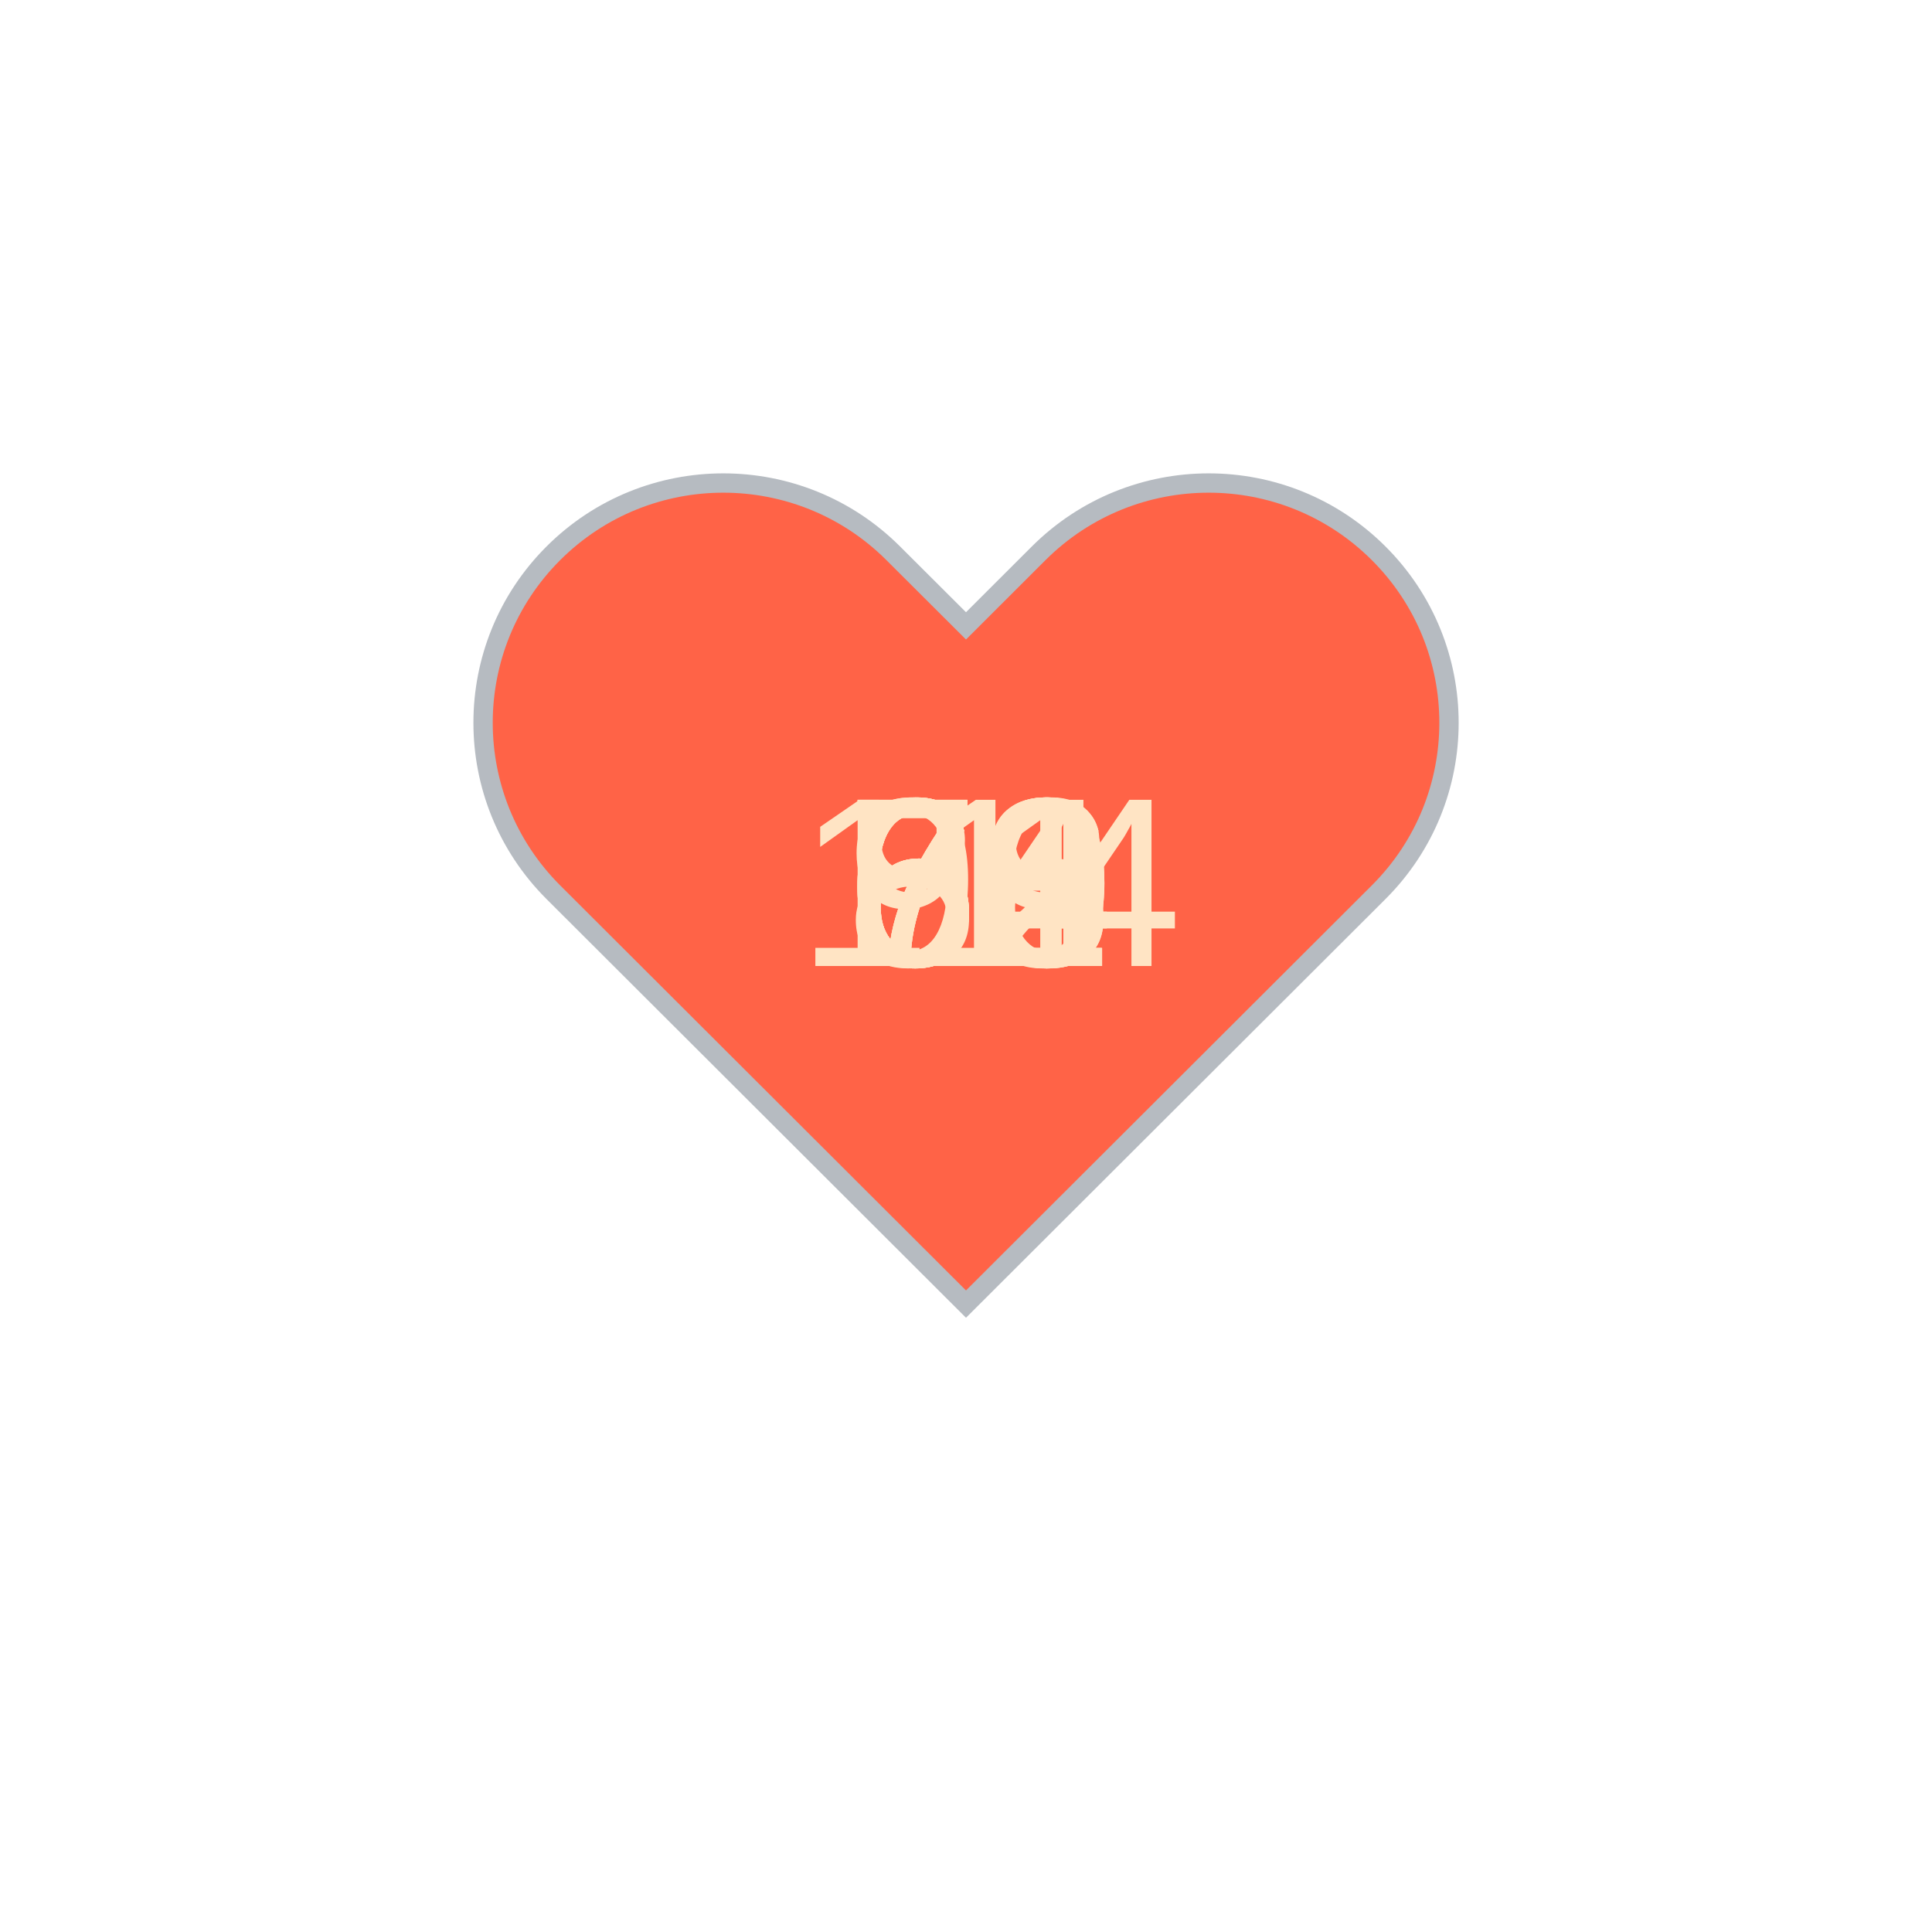
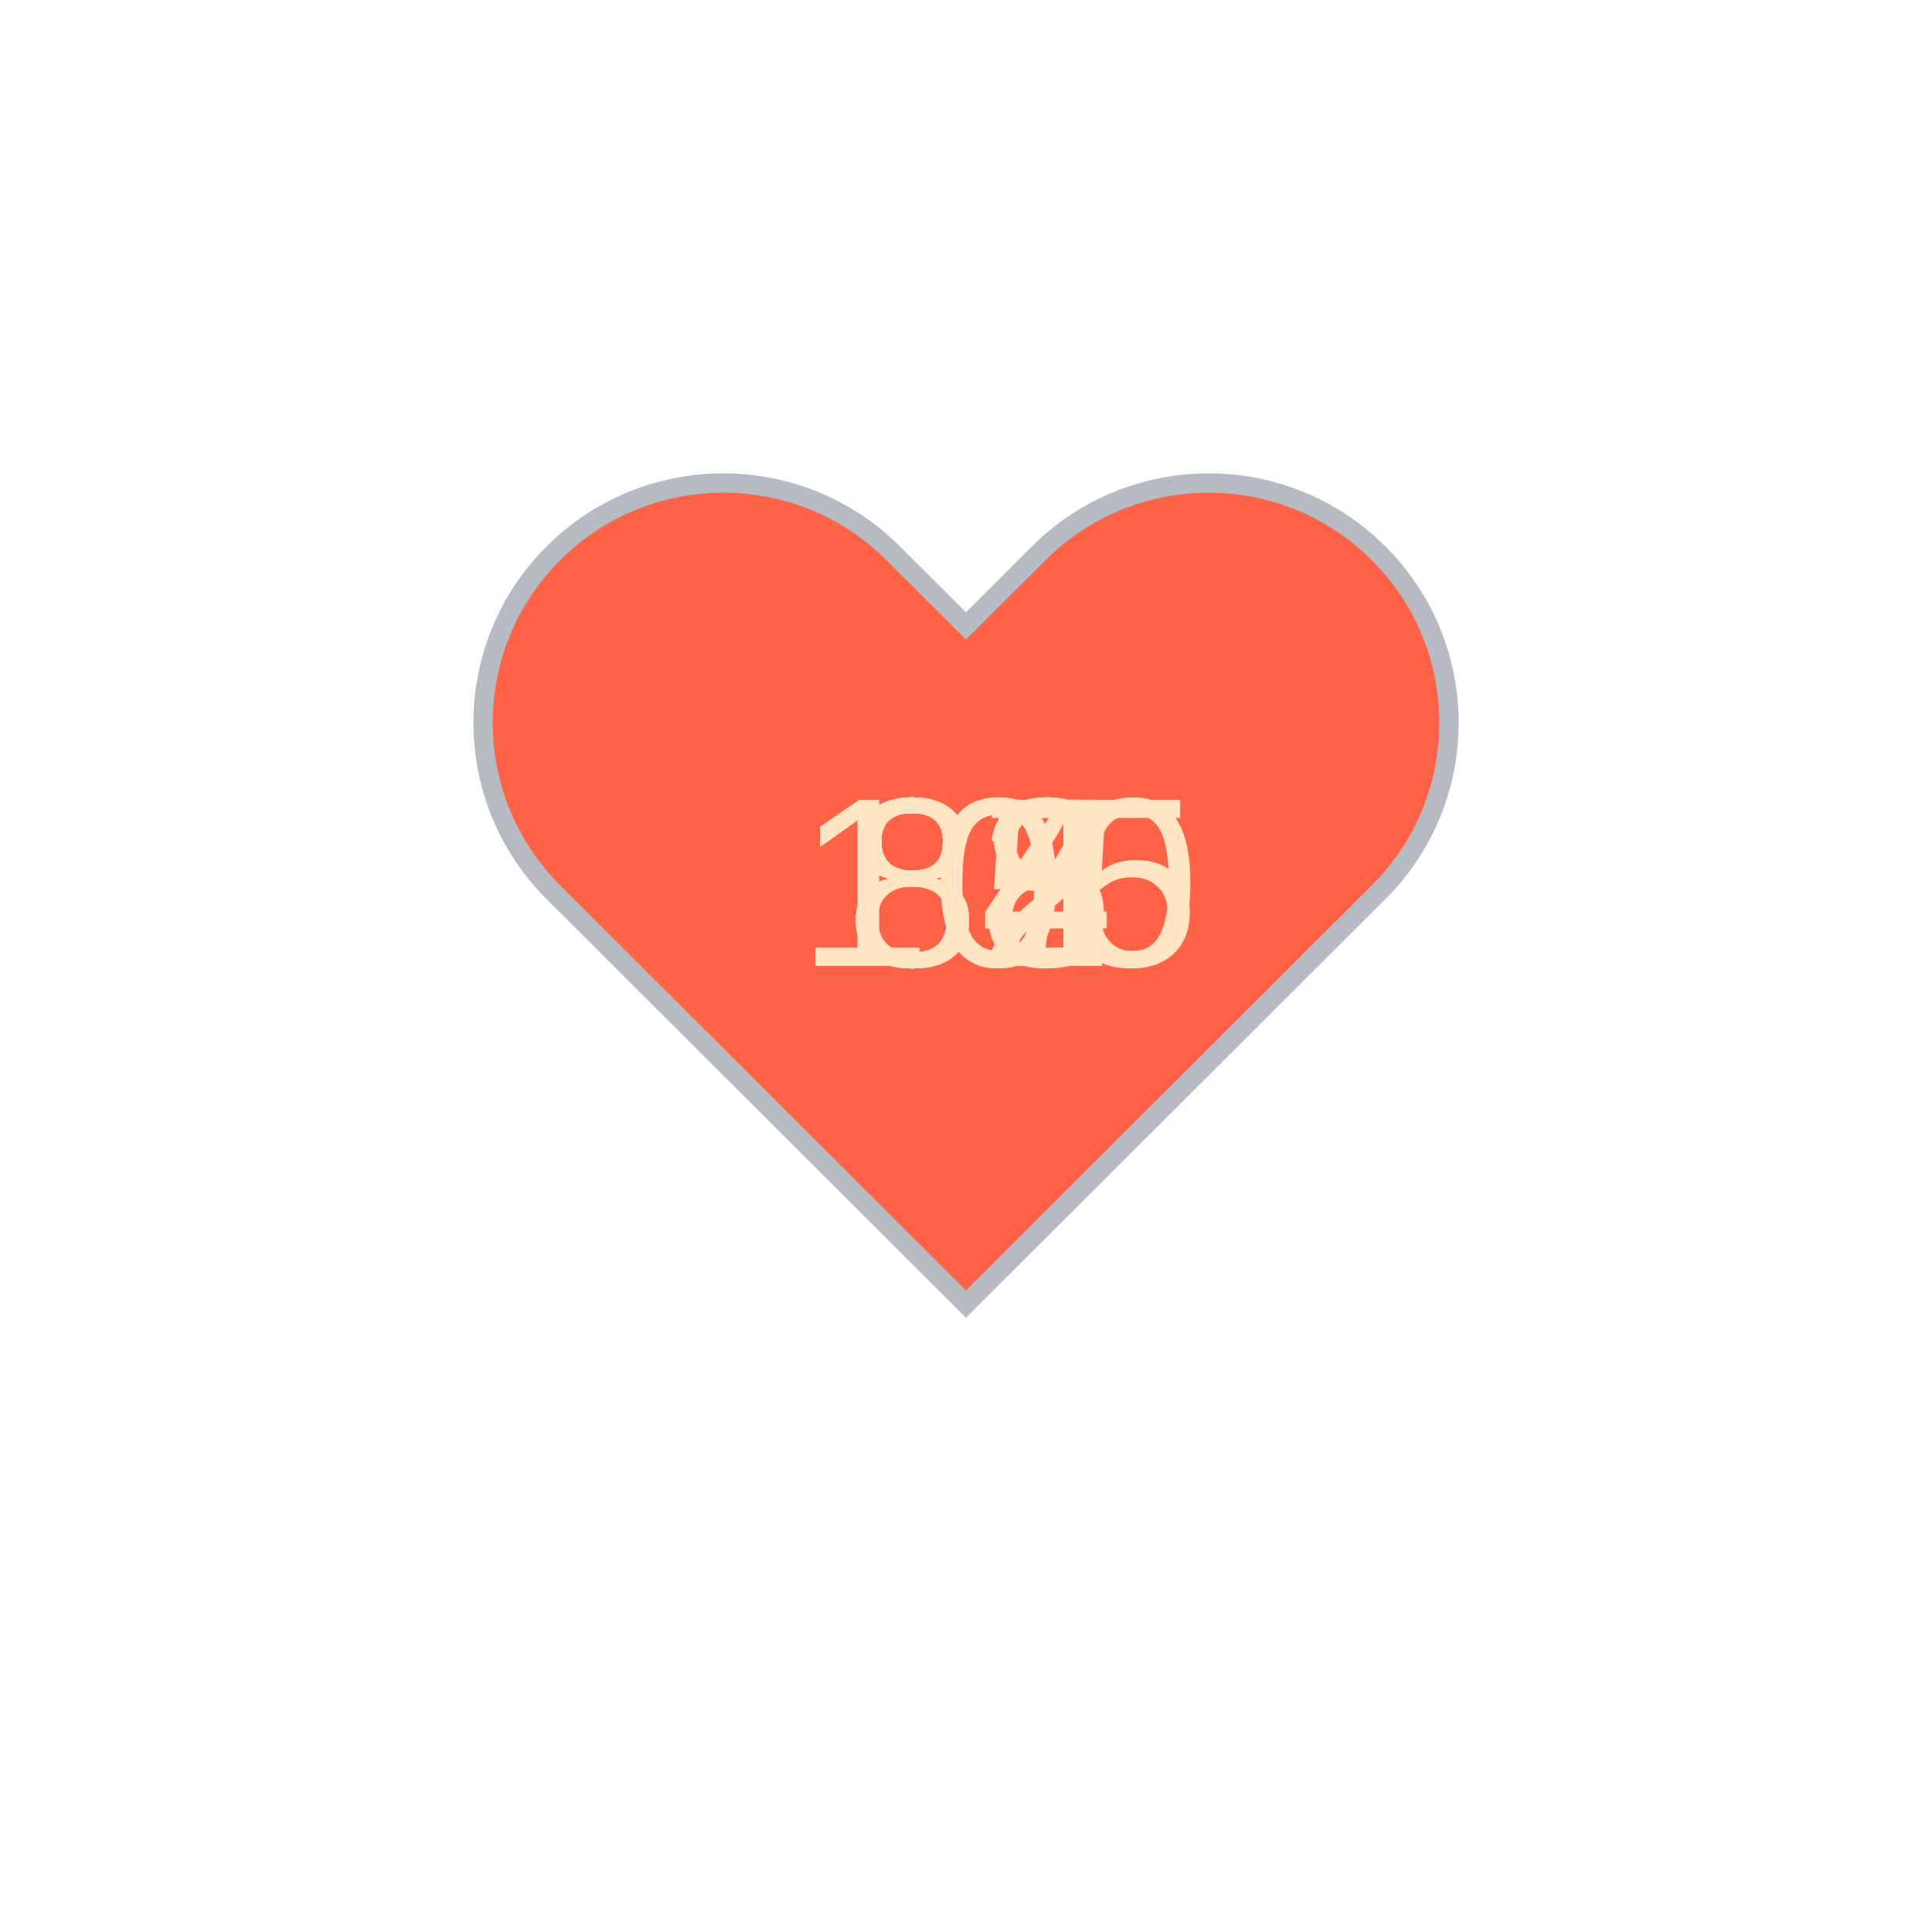
<svg xmlns="http://www.w3.org/2000/svg" baseProfile="full" height="150" version="1.1" viewBox="0,0,200,200" width="150">
  <defs />
  <g transform="translate(100 100)">
    <path d="M92.71,7.27L92.71,7.27c-9.71-9.69-25.46-9.69-35.18,0L50,14.79l-7.54-7.52C32.75-2.42,17-2.42,7.29,7.27v0 c-9.71,9.69-9.71,25.41,0,35.1L50,85l42.71-42.63C102.43,32.68,102.43,16.96,92.71,7.27z" fill="tomato" stroke="#B6BBC1" stroke-width="2" transform="translate(-50 -50)" />
    <animateTransform additive="sum" attributeName="transform" dur="1.2s" repeatCount="indefinite" type="scale" values="1; 1.5; 1.25; 1.5; 1.5; 1;" />
-     <text fill="bisque" style="font-size:25px; font-family:Arial" transform="translate(-12.5 0)">63<animate attributeName="visibility" dur="12.0s" keyTimes="0;0.1;0.2;0.3;0.4;0.5;0.6;0.7;0.8;0.9;1.0" repeatCount="indefinite" values="visible;hidden;hidden;hidden;hidden;hidden;hidden;hidden;hidden;hidden;hidden" />
+     <text fill="bisque" style="font-size:25px; font-family:Arial" transform="translate(-12.5 0)">85<animate attributeName="visibility" dur="12.0s" keyTimes="0;0.1;0.2;0.3;0.4;0.5;0.6;0.7;0.8;0.9;1.0" repeatCount="indefinite" values="visible;hidden;hidden;hidden;hidden;hidden;hidden;hidden;hidden;hidden;hidden" />
    </text>
-     <text fill="bisque" style="font-size:25px; font-family:Arial" transform="translate(-12.5 0)">72<animate attributeName="visibility" dur="12.0s" keyTimes="0;0.1;0.2;0.3;0.4;0.5;0.6;0.7;0.8;0.9;1.0" repeatCount="indefinite" values="hidden;visible;hidden;hidden;hidden;hidden;hidden;hidden;hidden;hidden;hidden" />
+     <text fill="bisque" style="font-size:25px; font-family:Arial" transform="translate(-12.5 0)">88<animate attributeName="visibility" dur="12.0s" keyTimes="0;0.1;0.2;0.3;0.4;0.5;0.6;0.7;0.8;0.9;1.0" repeatCount="indefinite" values="hidden;visible;hidden;hidden;hidden;hidden;hidden;hidden;hidden;hidden;hidden" />
    </text>
-     <text fill="bisque" style="font-size:25px; font-family:Arial" transform="translate(-12.5 0)">68<animate attributeName="visibility" dur="12.0s" keyTimes="0;0.1;0.2;0.3;0.4;0.5;0.6;0.7;0.8;0.9;1.0" repeatCount="indefinite" values="hidden;hidden;visible;hidden;hidden;hidden;hidden;hidden;hidden;hidden;hidden" />
+     <text fill="bisque" style="font-size:25px; font-family:Arial" transform="translate(-12.5 0)">87<animate attributeName="visibility" dur="12.0s" keyTimes="0;0.1;0.2;0.3;0.4;0.5;0.6;0.7;0.8;0.9;1.0" repeatCount="indefinite" values="hidden;hidden;visible;hidden;hidden;hidden;hidden;hidden;hidden;hidden;hidden" />
    </text>
-     <text fill="bisque" style="font-size:25px; font-family:Arial" transform="translate(-12.5 0)">71<animate attributeName="visibility" dur="12.0s" keyTimes="0;0.1;0.2;0.3;0.4;0.5;0.6;0.7;0.8;0.9;1.0" repeatCount="indefinite" values="hidden;hidden;hidden;visible;hidden;hidden;hidden;hidden;hidden;hidden;hidden" />
+     <text fill="bisque" style="font-size:25px; font-family:Arial" transform="translate(-12.5 0)">84<animate attributeName="visibility" dur="12.0s" keyTimes="0;0.1;0.2;0.3;0.4;0.5;0.6;0.7;0.8;0.9;1.0" repeatCount="indefinite" values="hidden;hidden;hidden;visible;hidden;hidden;hidden;hidden;hidden;hidden;hidden" />
    </text>
-     <text fill="bisque" style="font-size:25px; font-family:Arial" transform="translate(-12.5 0)">64<animate attributeName="visibility" dur="12.0s" keyTimes="0;0.1;0.2;0.3;0.4;0.5;0.6;0.7;0.8;0.9;1.0" repeatCount="indefinite" values="hidden;hidden;hidden;hidden;visible;hidden;hidden;hidden;hidden;hidden;hidden" />
+     <text fill="bisque" style="font-size:25px; font-family:Arial" transform="translate(-12.5 0)">82<animate attributeName="visibility" dur="12.0s" keyTimes="0;0.1;0.2;0.3;0.4;0.5;0.6;0.7;0.8;0.9;1.0" repeatCount="indefinite" values="hidden;hidden;hidden;hidden;visible;hidden;hidden;hidden;hidden;hidden;hidden" />
    </text>
-     <text fill="bisque" style="font-size:25px; font-family:Arial" transform="translate(-12.5 0)">70<animate attributeName="visibility" dur="12.0s" keyTimes="0;0.1;0.2;0.3;0.4;0.5;0.6;0.7;0.8;0.9;1.0" repeatCount="indefinite" values="hidden;hidden;hidden;hidden;hidden;visible;hidden;hidden;hidden;hidden;hidden" />
+     <text fill="bisque" style="font-size:25px; font-family:Arial" transform="translate(-12.5 0)">82<animate attributeName="visibility" dur="12.0s" keyTimes="0;0.1;0.2;0.3;0.4;0.5;0.6;0.7;0.8;0.9;1.0" repeatCount="indefinite" values="hidden;hidden;hidden;hidden;hidden;visible;hidden;hidden;hidden;hidden;hidden" />
    </text>
-     <text fill="bisque" style="font-size:25px; font-family:Arial" transform="translate(-12.5 0)">69<animate attributeName="visibility" dur="12.0s" keyTimes="0;0.1;0.2;0.3;0.4;0.5;0.6;0.7;0.8;0.9;1.0" repeatCount="indefinite" values="hidden;hidden;hidden;hidden;hidden;hidden;visible;hidden;hidden;hidden;hidden" />
+     <text fill="bisque" style="font-size:25px; font-family:Arial" transform="translate(-12.5 0)">82<animate attributeName="visibility" dur="12.0s" keyTimes="0;0.1;0.2;0.3;0.4;0.5;0.6;0.7;0.8;0.9;1.0" repeatCount="indefinite" values="hidden;hidden;hidden;hidden;hidden;hidden;visible;hidden;hidden;hidden;hidden" />
    </text>
-     <text fill="bisque" style="font-size:25px; font-family:Arial" transform="translate(-17.5 0)">114<animate attributeName="visibility" dur="12.0s" keyTimes="0;0.1;0.2;0.3;0.4;0.5;0.6;0.7;0.8;0.9;1.0" repeatCount="indefinite" values="hidden;hidden;hidden;hidden;hidden;hidden;hidden;visible;hidden;hidden;hidden" />
+     <text fill="bisque" style="font-size:25px; font-family:Arial" transform="translate(-12.5 0)">83<animate attributeName="visibility" dur="12.0s" keyTimes="0;0.1;0.2;0.3;0.4;0.5;0.6;0.7;0.8;0.9;1.0" repeatCount="indefinite" values="hidden;hidden;hidden;hidden;hidden;hidden;hidden;visible;hidden;hidden;hidden" />
    </text>
-     <text fill="bisque" style="font-size:25px; font-family:Arial" transform="translate(-12.5 0)">86<animate attributeName="visibility" dur="12.0s" keyTimes="0;0.1;0.2;0.3;0.4;0.5;0.6;0.7;0.8;0.9;1.0" repeatCount="indefinite" values="hidden;hidden;hidden;hidden;hidden;hidden;hidden;hidden;visible;hidden;hidden" />
+     <text fill="bisque" style="font-size:25px; font-family:Arial" transform="translate(-17.5 0)">100<animate attributeName="visibility" dur="12.0s" keyTimes="0;0.1;0.2;0.3;0.4;0.5;0.6;0.7;0.8;0.9;1.0" repeatCount="indefinite" values="hidden;hidden;hidden;hidden;hidden;hidden;hidden;hidden;visible;hidden;hidden" />
    </text>
-     <text fill="bisque" style="font-size:25px; font-family:Arial" transform="translate(-12.5 0)">90<animate attributeName="visibility" dur="12.0s" keyTimes="0;0.1;0.2;0.3;0.4;0.5;0.6;0.7;0.8;0.9;1.0" repeatCount="indefinite" values="hidden;hidden;hidden;hidden;hidden;hidden;hidden;hidden;hidden;visible;hidden" />
+     <text fill="bisque" style="font-size:25px; font-family:Arial" transform="translate(-17.5 0)">105<animate attributeName="visibility" dur="12.0s" keyTimes="0;0.1;0.2;0.3;0.4;0.5;0.6;0.7;0.8;0.9;1.0" repeatCount="indefinite" values="hidden;hidden;hidden;hidden;hidden;hidden;hidden;hidden;hidden;visible;hidden" />
    </text>
  </g>
</svg>
